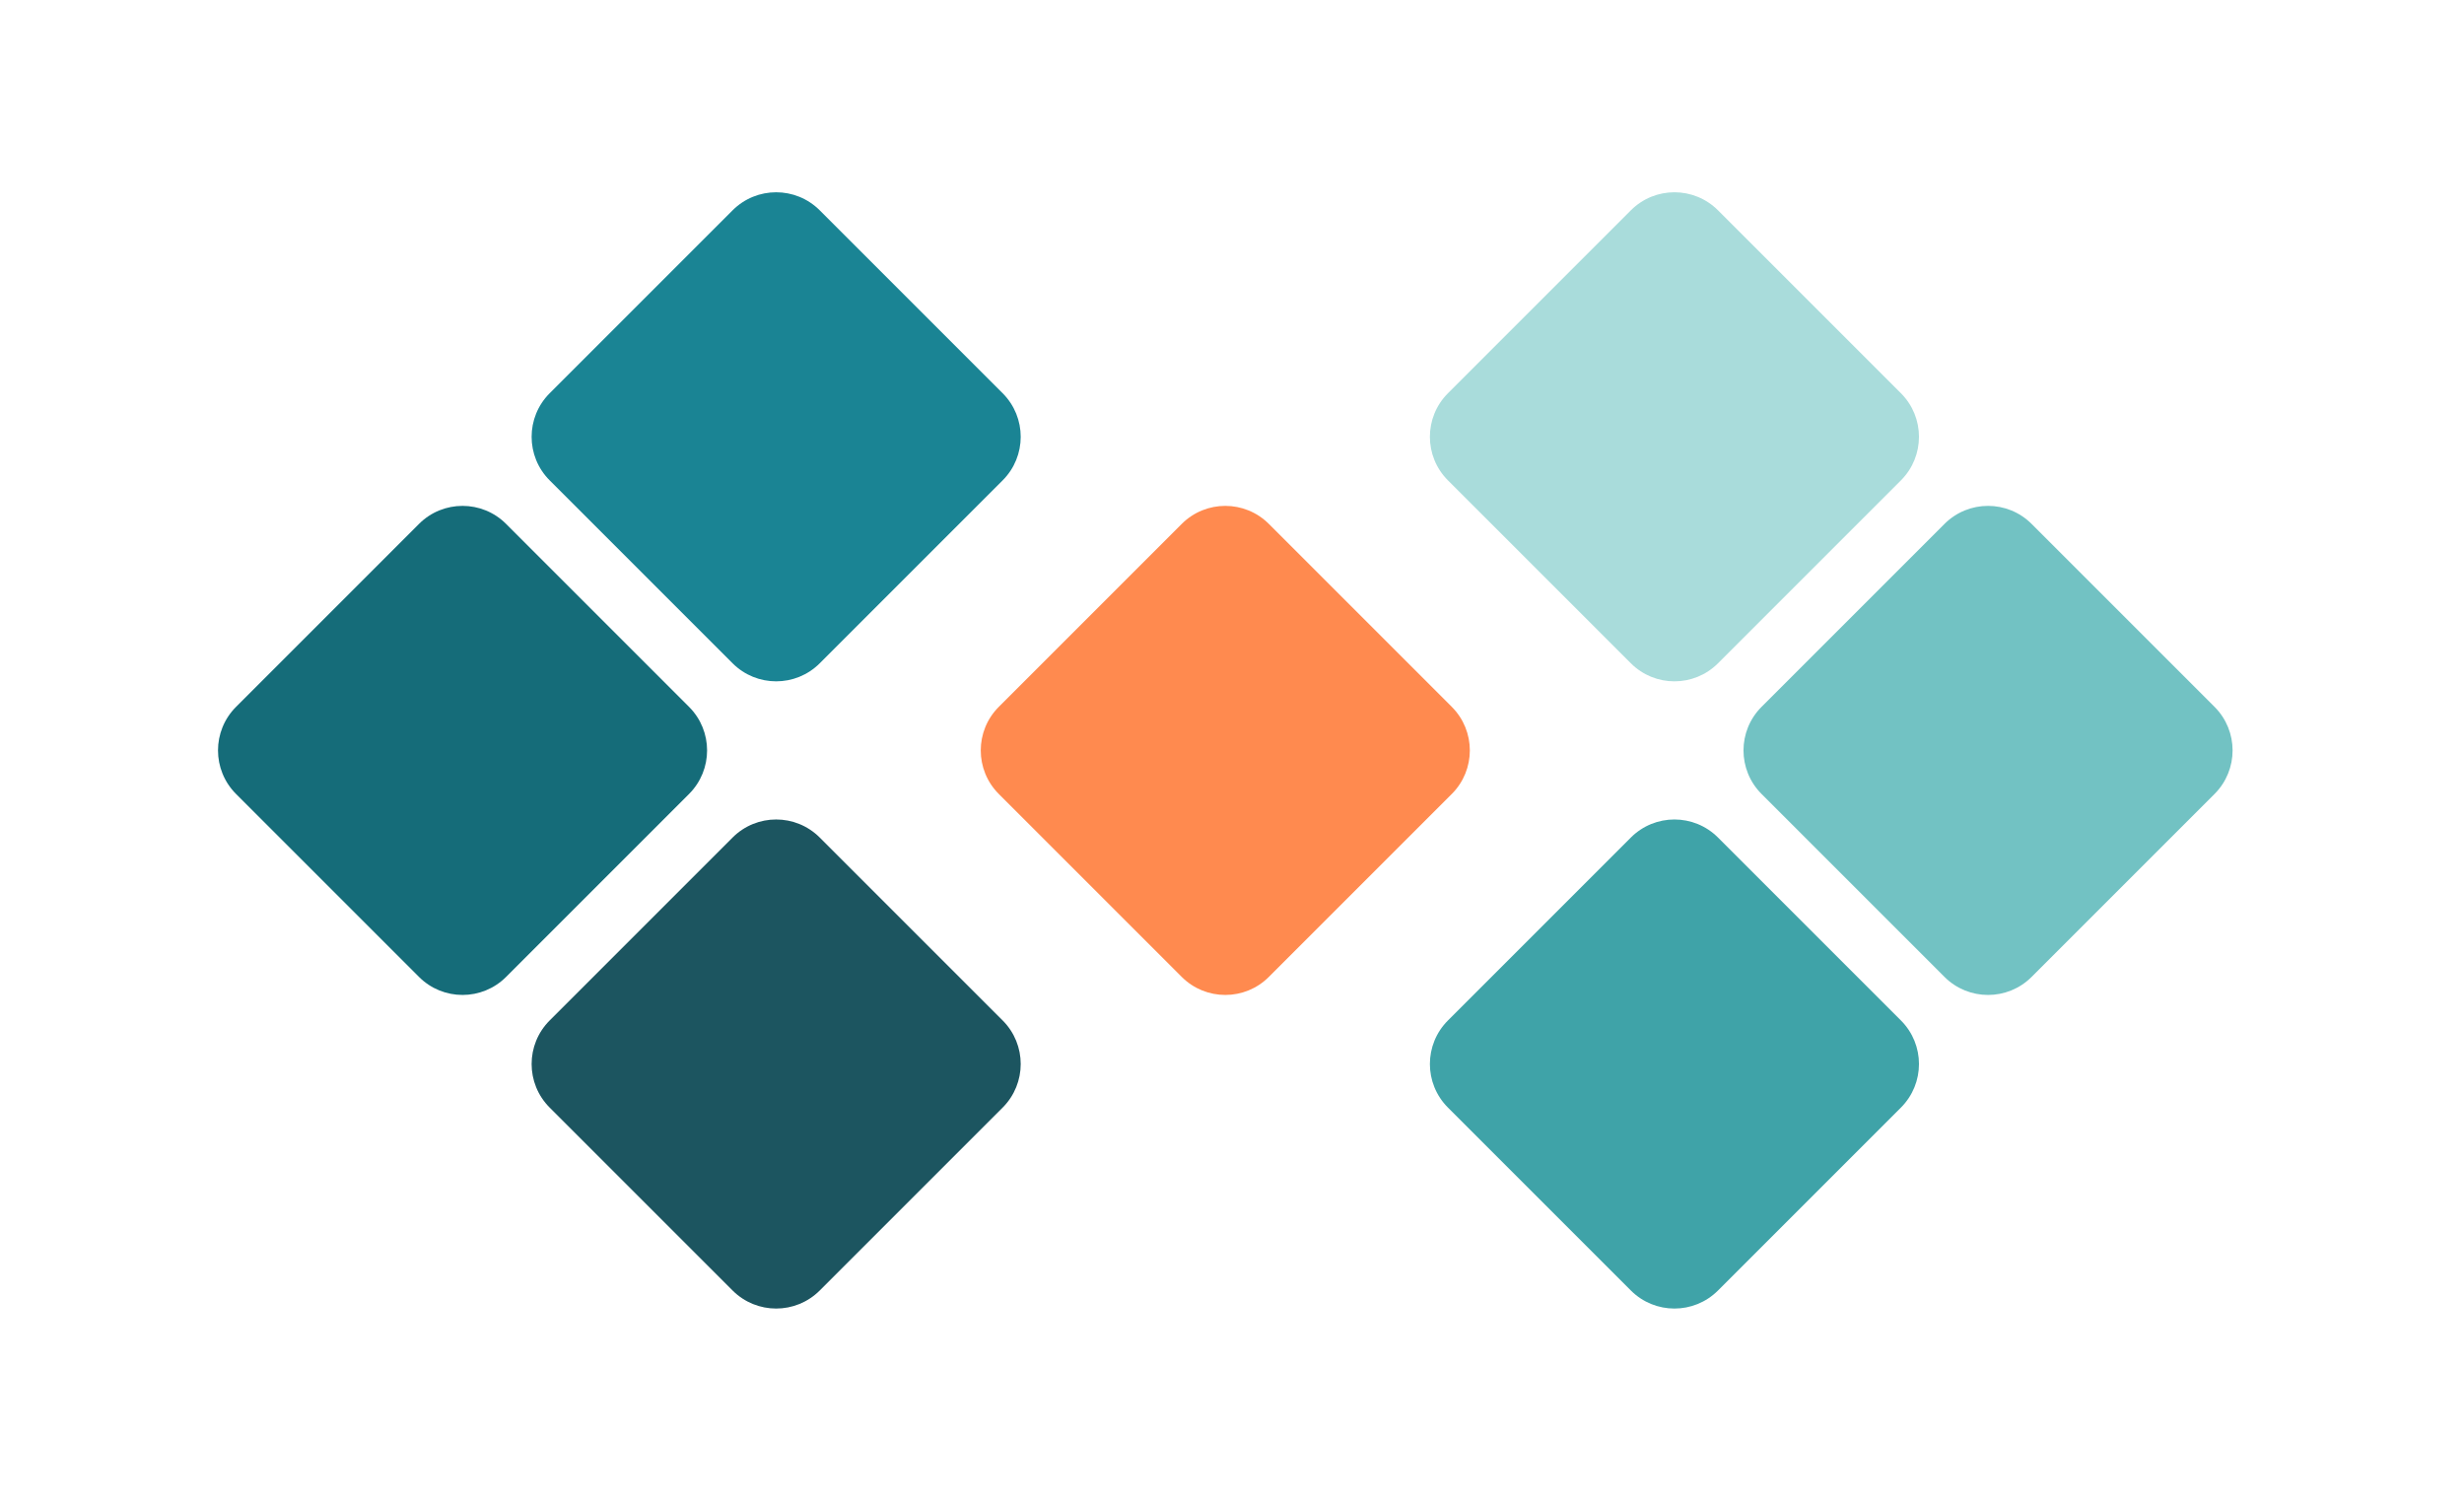
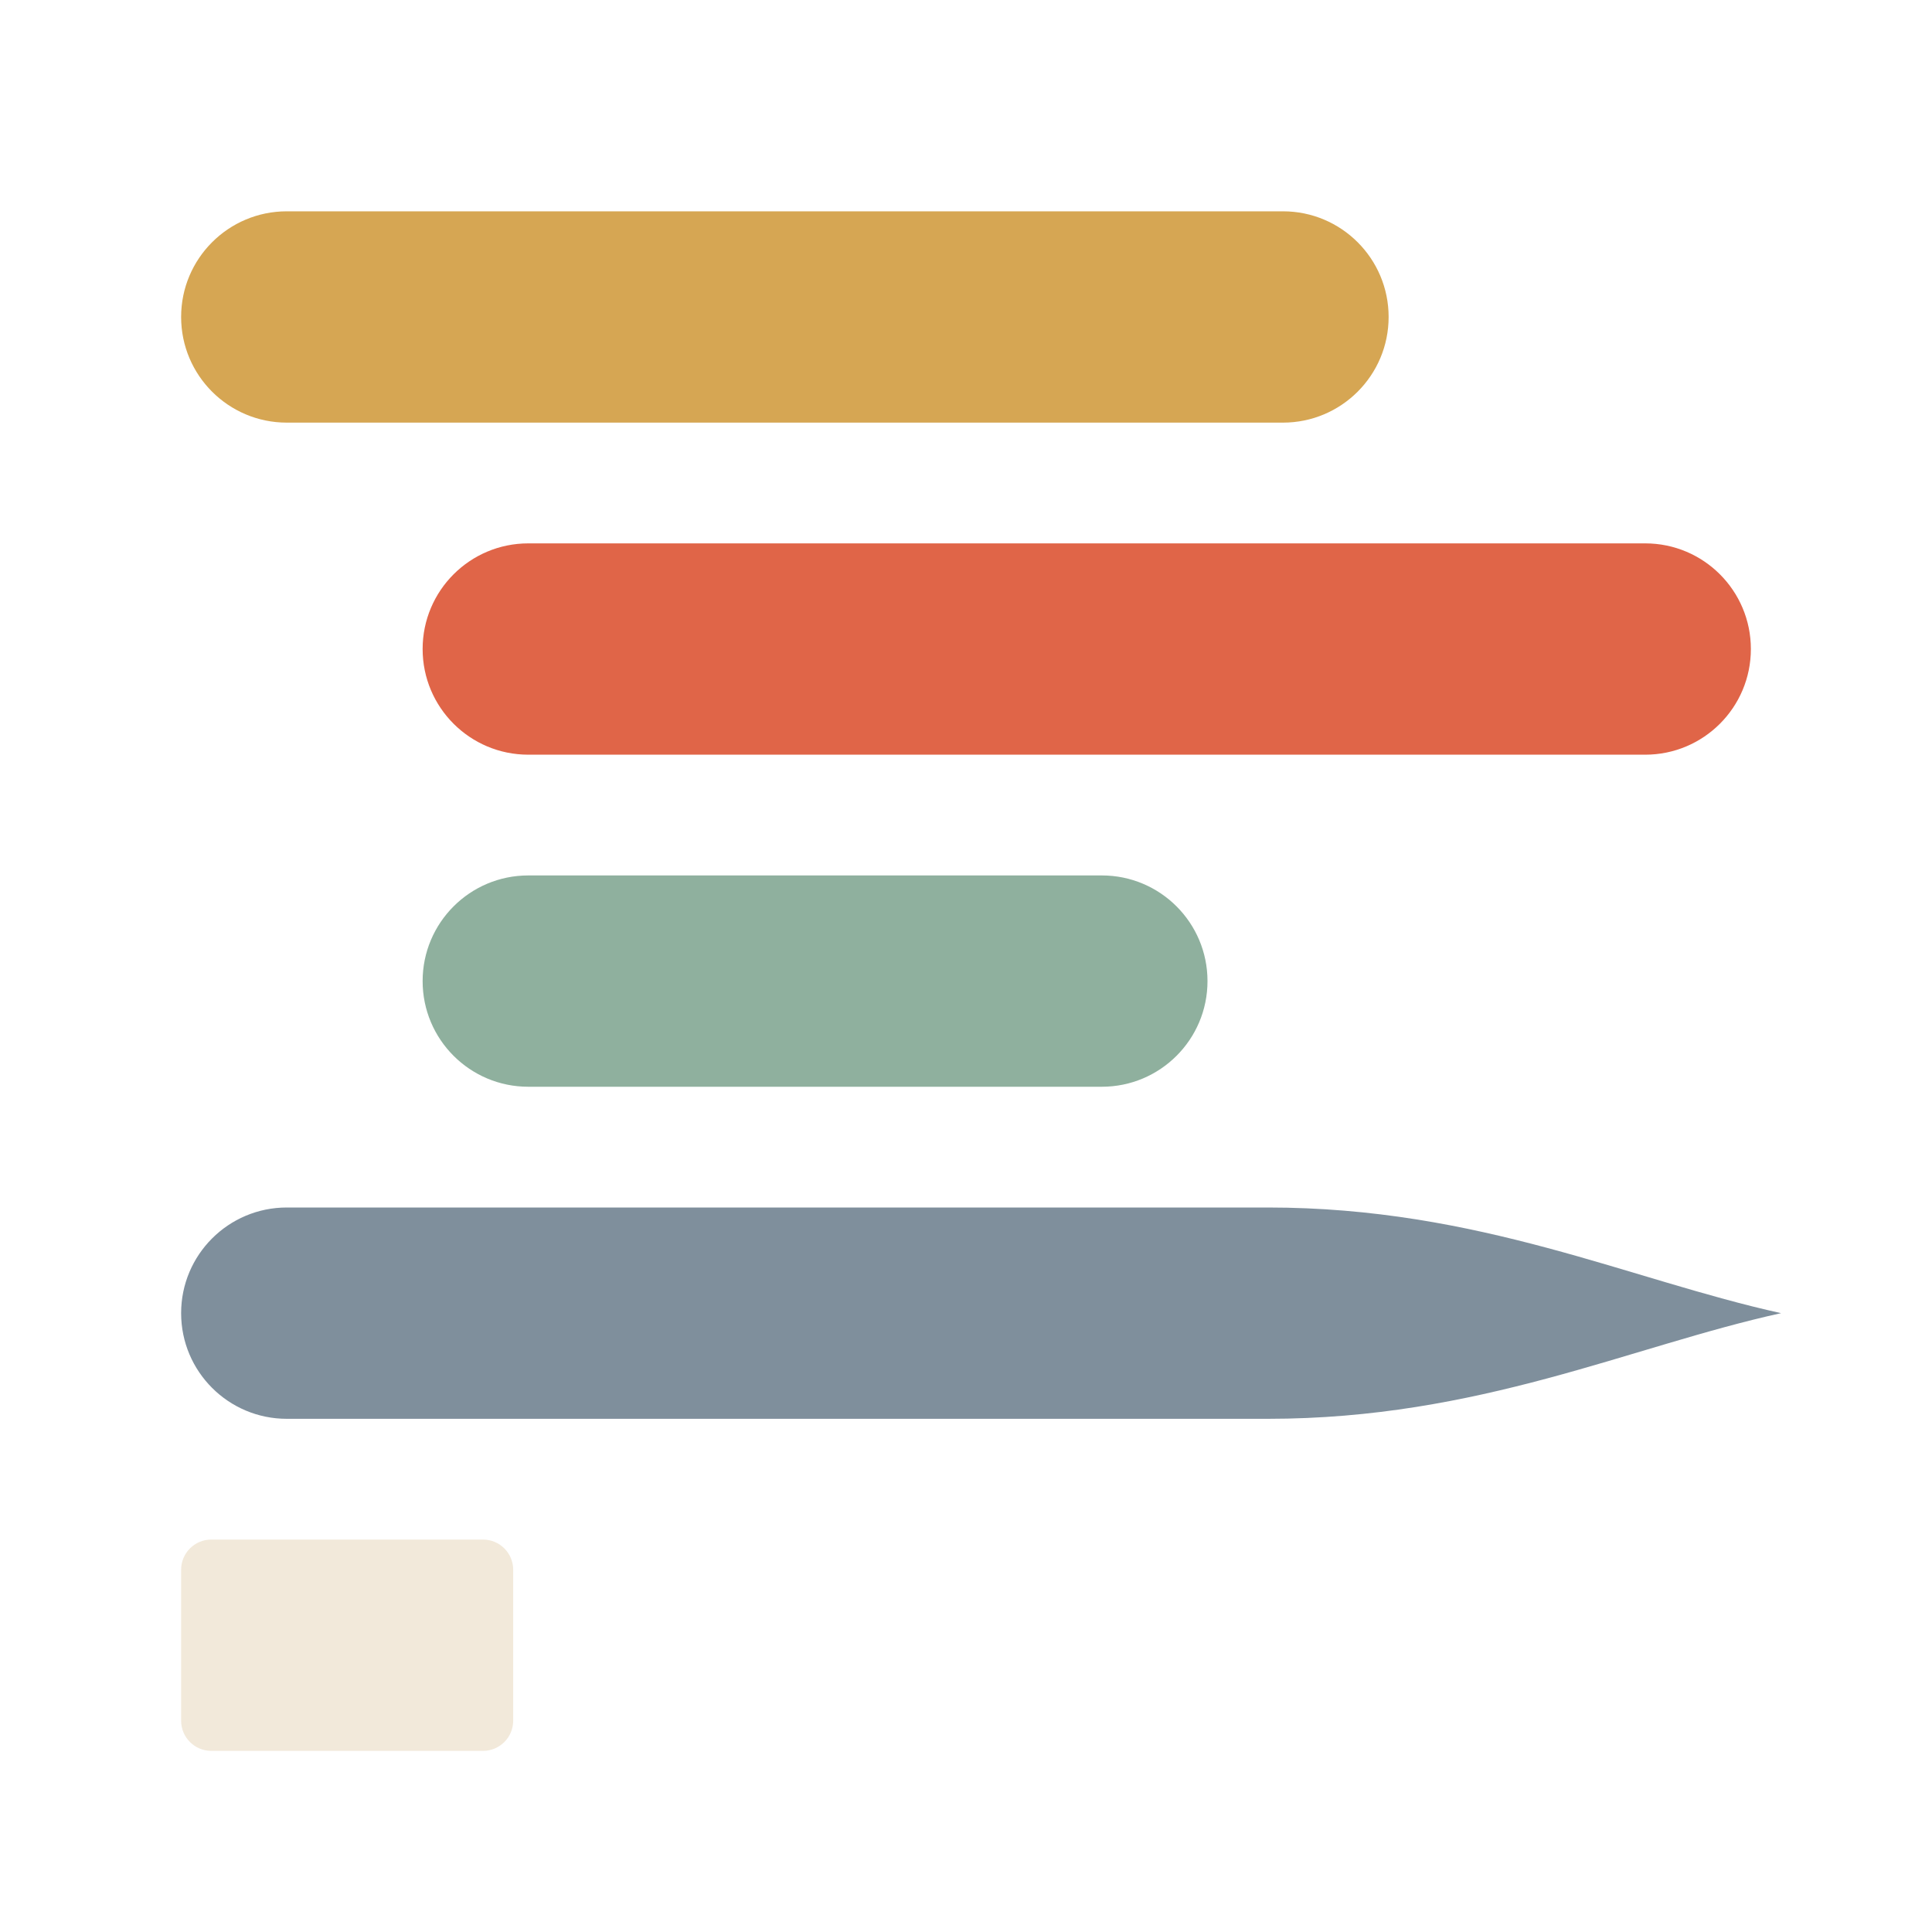
- <svg xmlns="http://www.w3.org/2000/svg" viewBox="-74 -10 200 122" role="img" aria-label="mgera">
-   <g transform="translate(-11,0)">
-     <rect transform="rotate(45)" x="2.5" y="2.5" width="31" height="31" rx="5" fill="#1A8494" />
-   </g>
-   <g transform="translate(-11,0)">
-     <rect transform="rotate(45)" x="2.5" y="38.5" width="31" height="31" rx="5" fill="#156C79" />
-   </g>
-   <g transform="translate(-11,0)">
-     <rect transform="rotate(45)" x="38.5" y="38.5" width="31" height="31" rx="5" fill="#1C5560" />
-   </g>
-   <g transform="translate(0,0)">
-     <rect transform="rotate(45)" x="38.5" y="2.5" width="31" height="31" rx="5" fill="#FF8A4F" />
-   </g>
-   <g transform="translate(11,0)">
-     <rect transform="rotate(45)" x="38.5" y="-33.5" width="31" height="31" rx="5" fill="#A9DCDB" />
-   </g>
-   <g transform="translate(11,0)">
-     <rect transform="rotate(45)" x="74.5" y="-33.5" width="31" height="31" rx="5" fill="#72C2C3" />
-   </g>
-   <g transform="translate(11,0)">
-     <rect transform="rotate(45)" x="74.5" y="2.5" width="31" height="31" rx="5" fill="#3FA3A8" />
-   </g>
+ <svg xmlns="http://www.w3.org/2000/svg" viewBox="0 0 64 64" width="64" height="64" role="img" aria-label="Bildmarke mgera">
+   <rect x="6" y="7" width="40" height="7" rx="3.5" fill="#D6A653" />
+   <rect x="14" y="18" width="44" height="7" rx="3.5" fill="#E06548" />
+   <rect x="14" y="29" width="26" height="7" rx="3.5" fill="#8FB09E" />
+   <path d="M9.5,40 H42 C49,40 54,42.4 59,43.5 C54,44.6 49,47 42,47 H9.5 A3.5,3.5 0 0 1 9.5,40 Z" fill="#7F8F9C" />
+   <rect x="6" y="51" width="11" height="7" rx="1" fill="#F2E9DA" />
</svg>
